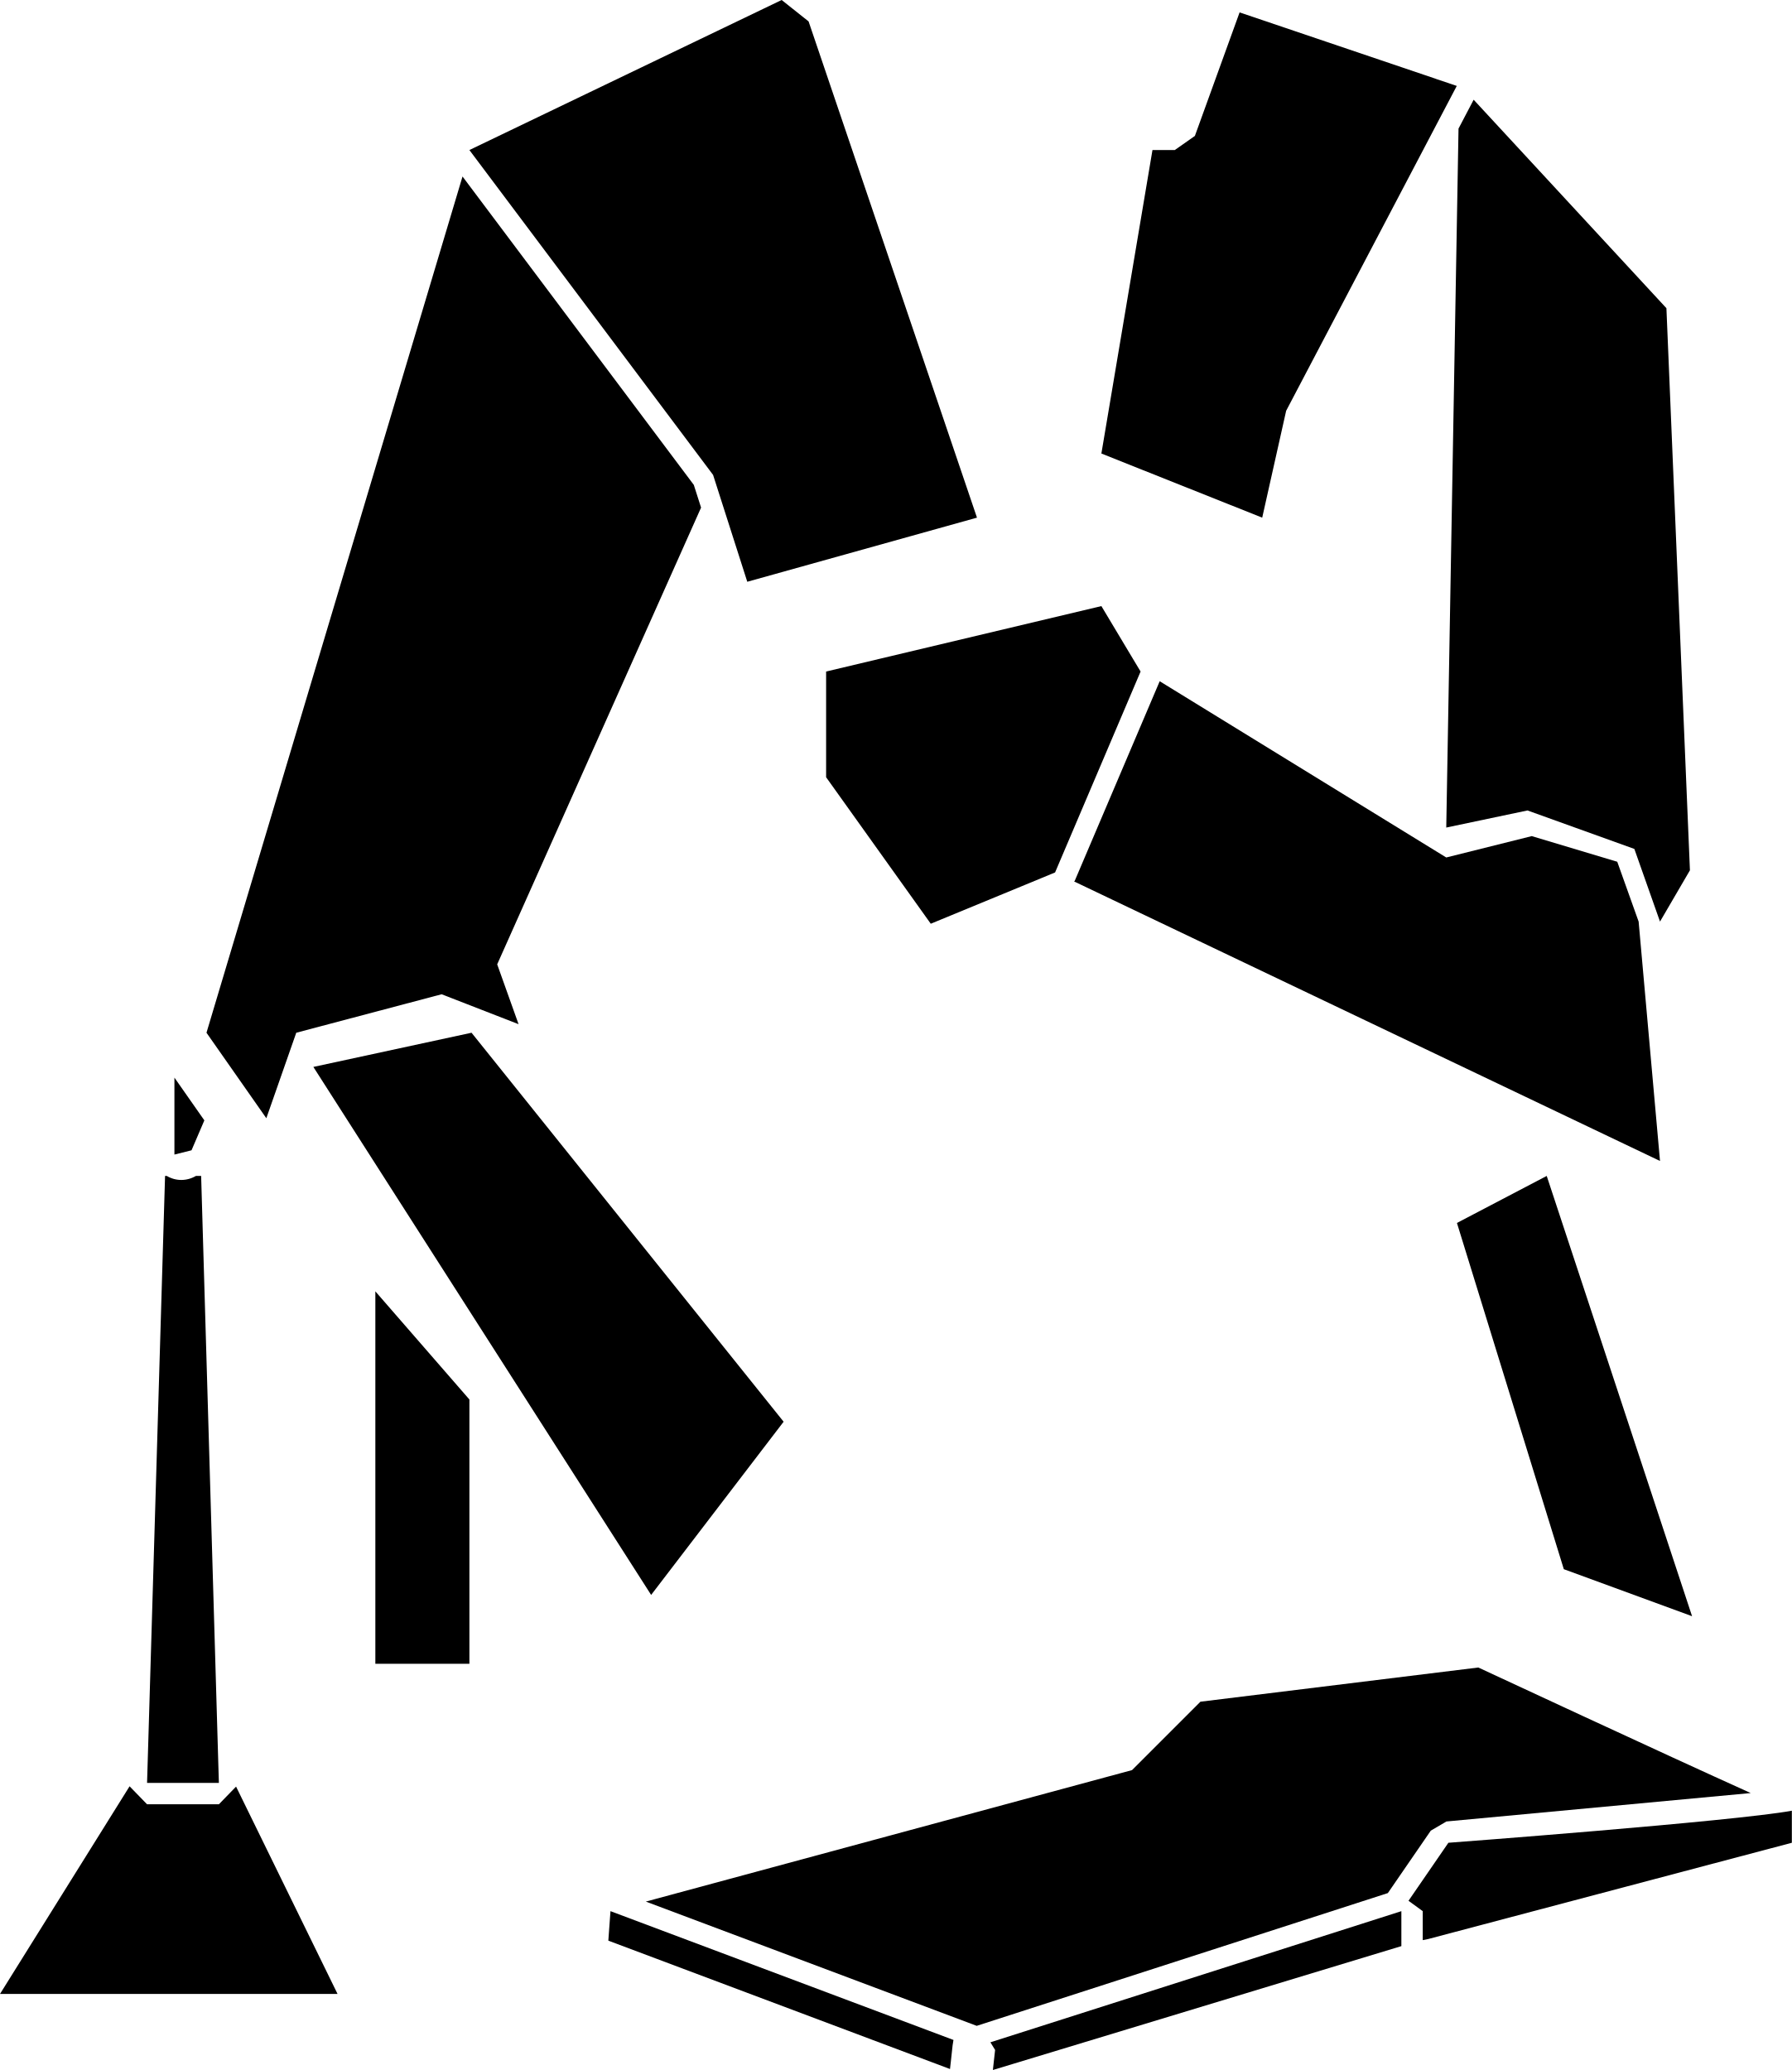
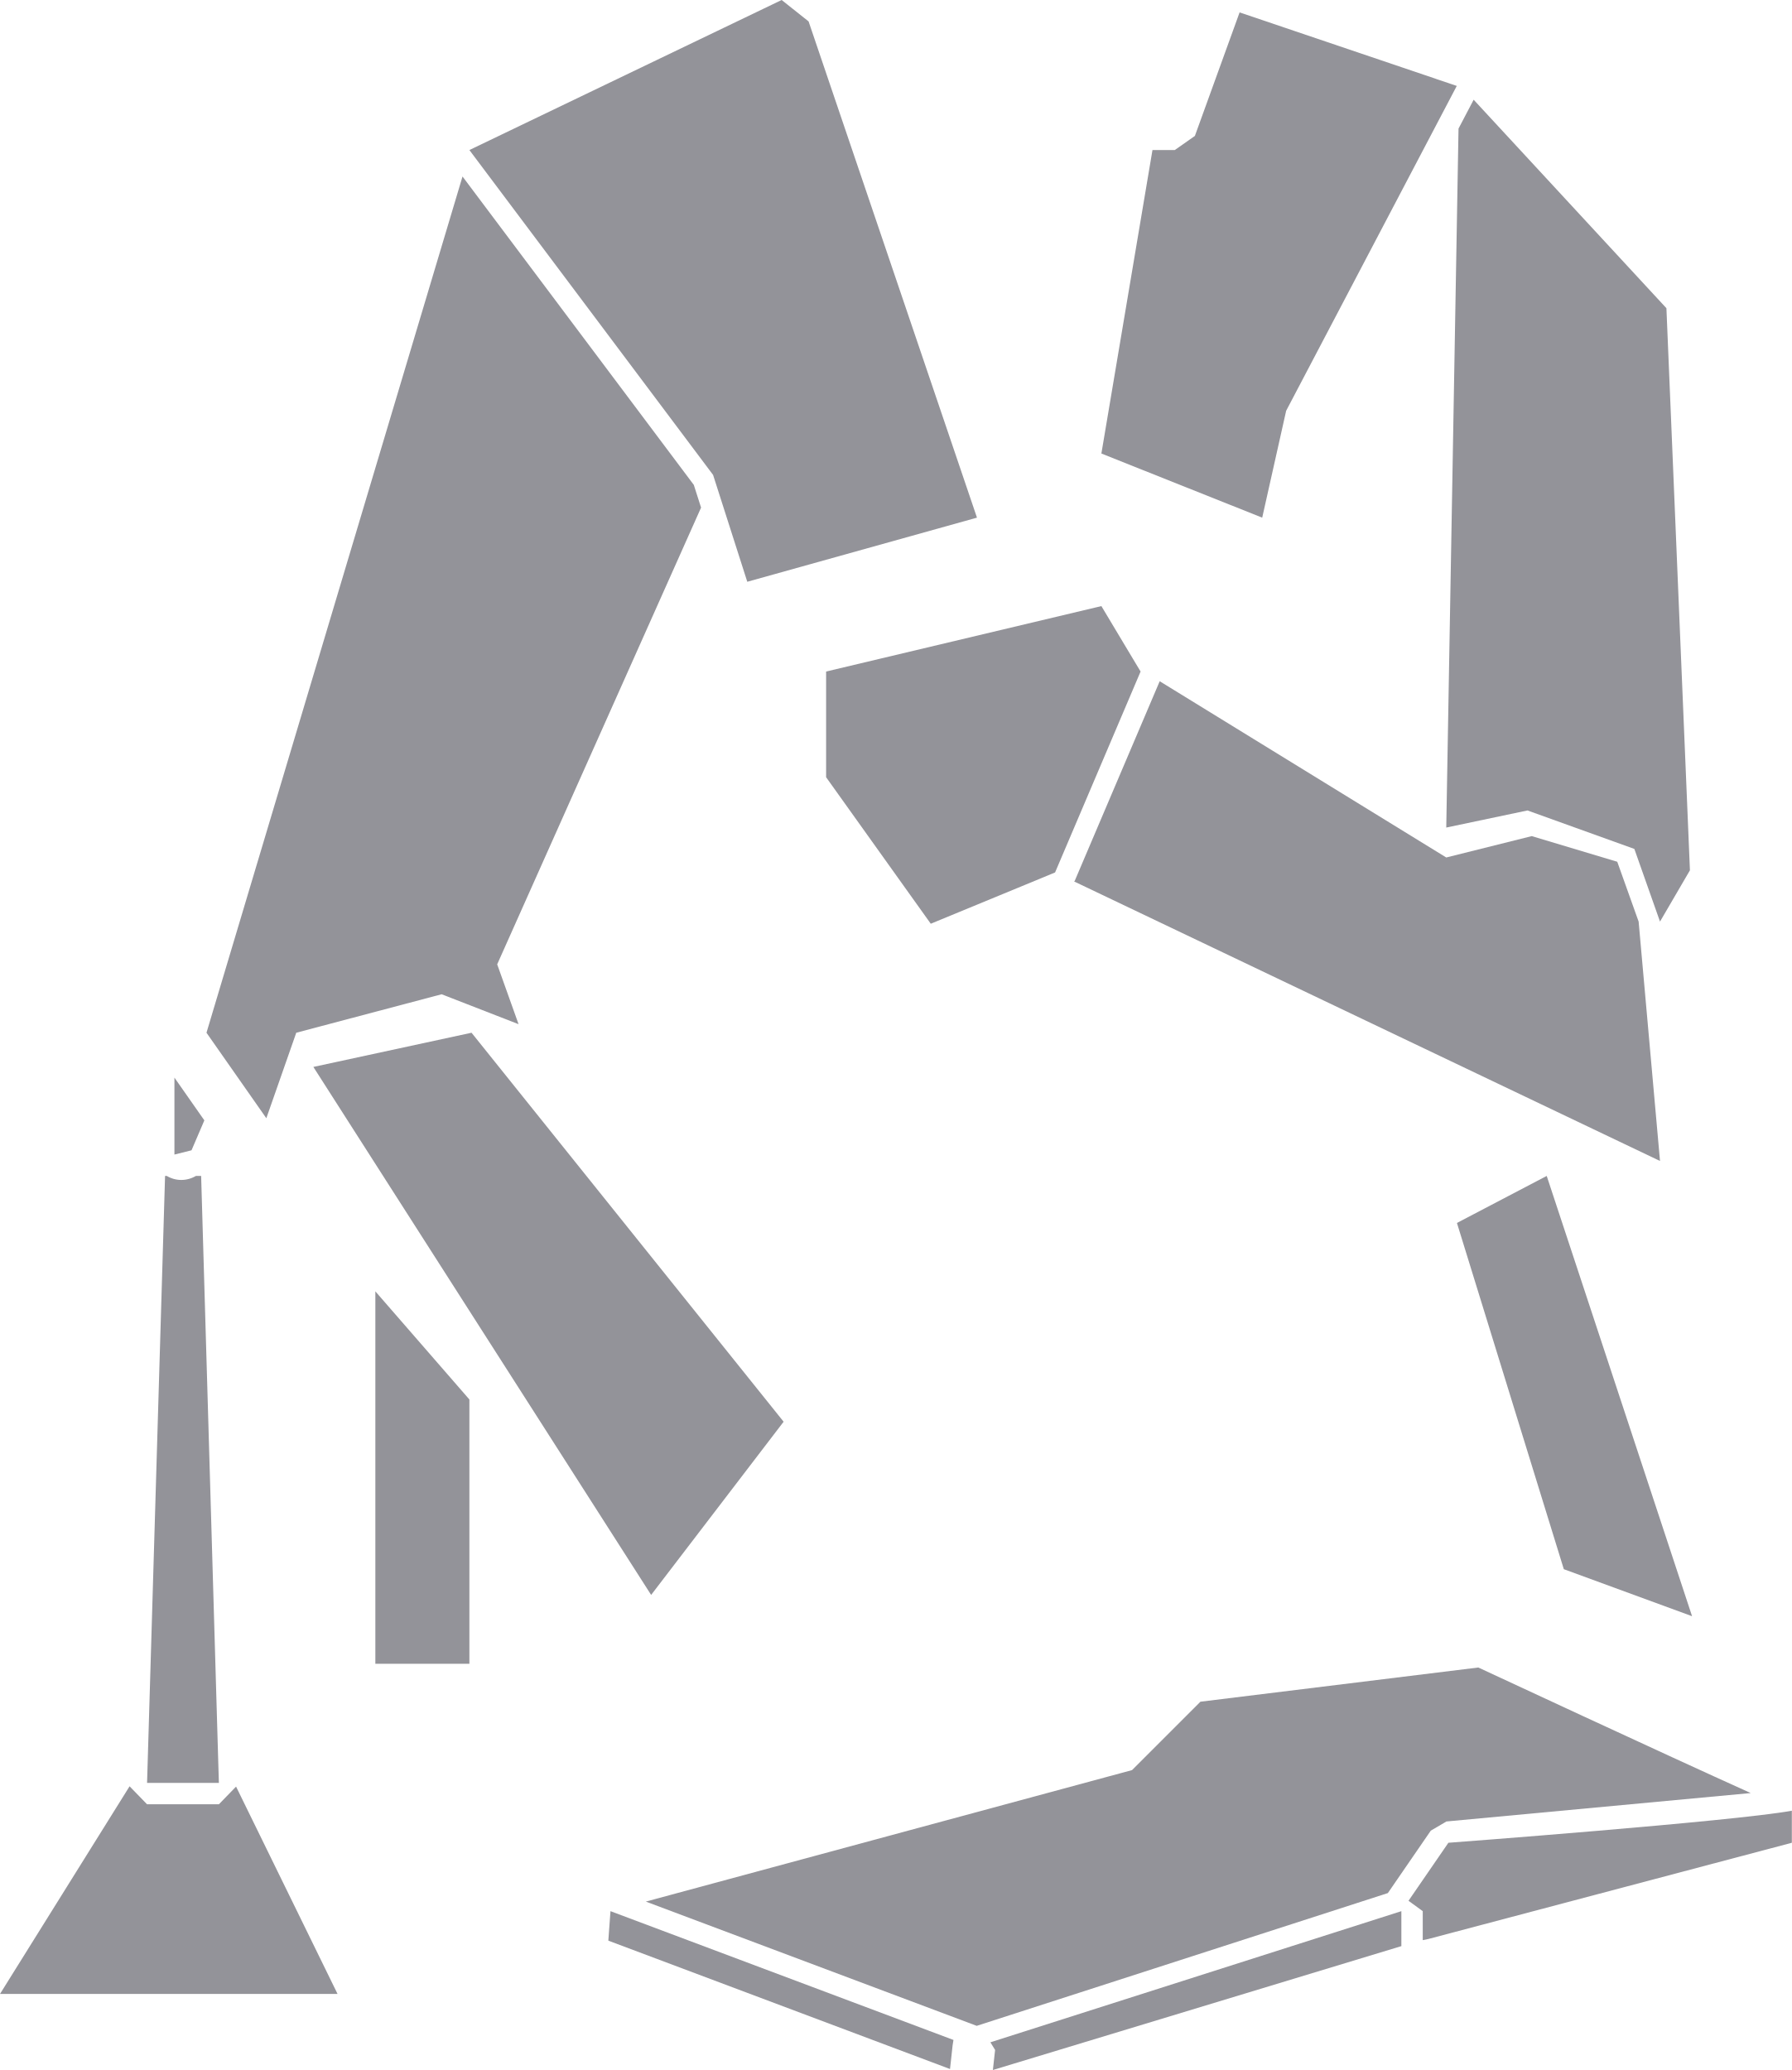
- <svg xmlns="http://www.w3.org/2000/svg" id="Layer_2" data-name="Layer 2" viewBox="0 0 419.14 484.26">
+ <svg xmlns="http://www.w3.org/2000/svg" id="Layer_2" data-name="Layer 2" viewBox="0 0 419.14 484.26" fill="#939399">
  <g id="Layer_3" data-name="Layer 3">
    <g>
      <polygon points="163.99 118.75 116.3 225.6 121.3 239.6 103.3 232.6 69.3 241.6 62.3 261.6 48.3 241.6 108.19 41.29 162.29 113.43 163.99 118.75" />
      <polygon points="183.3 332.6 152.31 373.12 73.3 249.6 110.3 241.6 183.3 332.6" />
      <polygon points="338.3 200.6 271.27 159.37 251.4 206.06 251.25 206.21 388.3 271.6 383.3 215.6 378.3 201.6 358.3 195.6 338.3 200.6" />
      <polygon points="395.3 203.6 388.3 215.6 382.3 198.6 357.3 189.6 338.3 193.6 341.17 30.08 344.71 23.33 389.8 72.1 395.3 203.6" />
      <polygon points="228.53 121.1 174.8 136.1 166.8 111.1 109.8 35.1 182.84 0 189.14 5.01 228.53 121.1" />
      <polygon points="340.76 20.1 336.38 28.44 300.85 96.1 295.25 121.1 257.63 106.1 269.58 35.1 274.8 35.1 279.5 31.8 289.96 2.9 335.9 18.45 335.9 18.46 340.76 20.1" />
      <polygon points="266.8 157.1 246.8 204.1 243.47 205.48 217.72 216.1 193.24 181.83 193.24 157.1 257.63 141.79 265.01 154.12 266.8 157.1" />
      <polygon points="109.8 327.4 109.8 389.23 87.8 389.23 87.8 302.1 109.8 327.4" />
      <polygon points="395.8 378.1 365.8 367.1 340.8 286.1 361.8 275.1 395.8 378.1" />
      <path d="M409.52,419.47l-71.18,6.65-3.66,2.15-10.04,14.6-96.17,31.06-77.4-29.07,113.73-30.76,16-16,65-8s43.82,20.41,63.72,29.37Z" />
      <polygon points="223.03 477.23 222.83 478.48 222.41 482.34 222.22 484.03 142.3 454 142.42 452.3 142.8 447.1 223.03 477.23" />
      <polygon points="322.89 448.67 231.67 477.78 232.77 479.57 232.41 482.8 232.25 484.26 327.8 455.28 327.8 454.85 327.8 447.1 322.89 448.67" />
      <path d="M419.14,423.6v7.5l-85.1,22.53h-.01l-1.23.25v-6.78l-3.33-2.43,9.33-13.57s66.55-4.99,80.3-7.49h-.01s.05-.01.05-.01Z" />
      <polygon points="78.96 466.47 0 466.47 30.31 417.89 34.4 422.1 51.2 422.1 55.22 417.96 78.96 466.47" />
      <path d="M51.2,417.1h-16.8l.15-5,4.06-137h.4c1.03.61,2.19.94,3.39.94s2.37-.32,3.43-.94h1.22l4,137,.15,5Z" />
      <polygon points="47.8 262.1 44.8 269.1 40.8 270.1 40.8 252.1 47.8 262.1" />
    </g>
  </g>
</svg>
